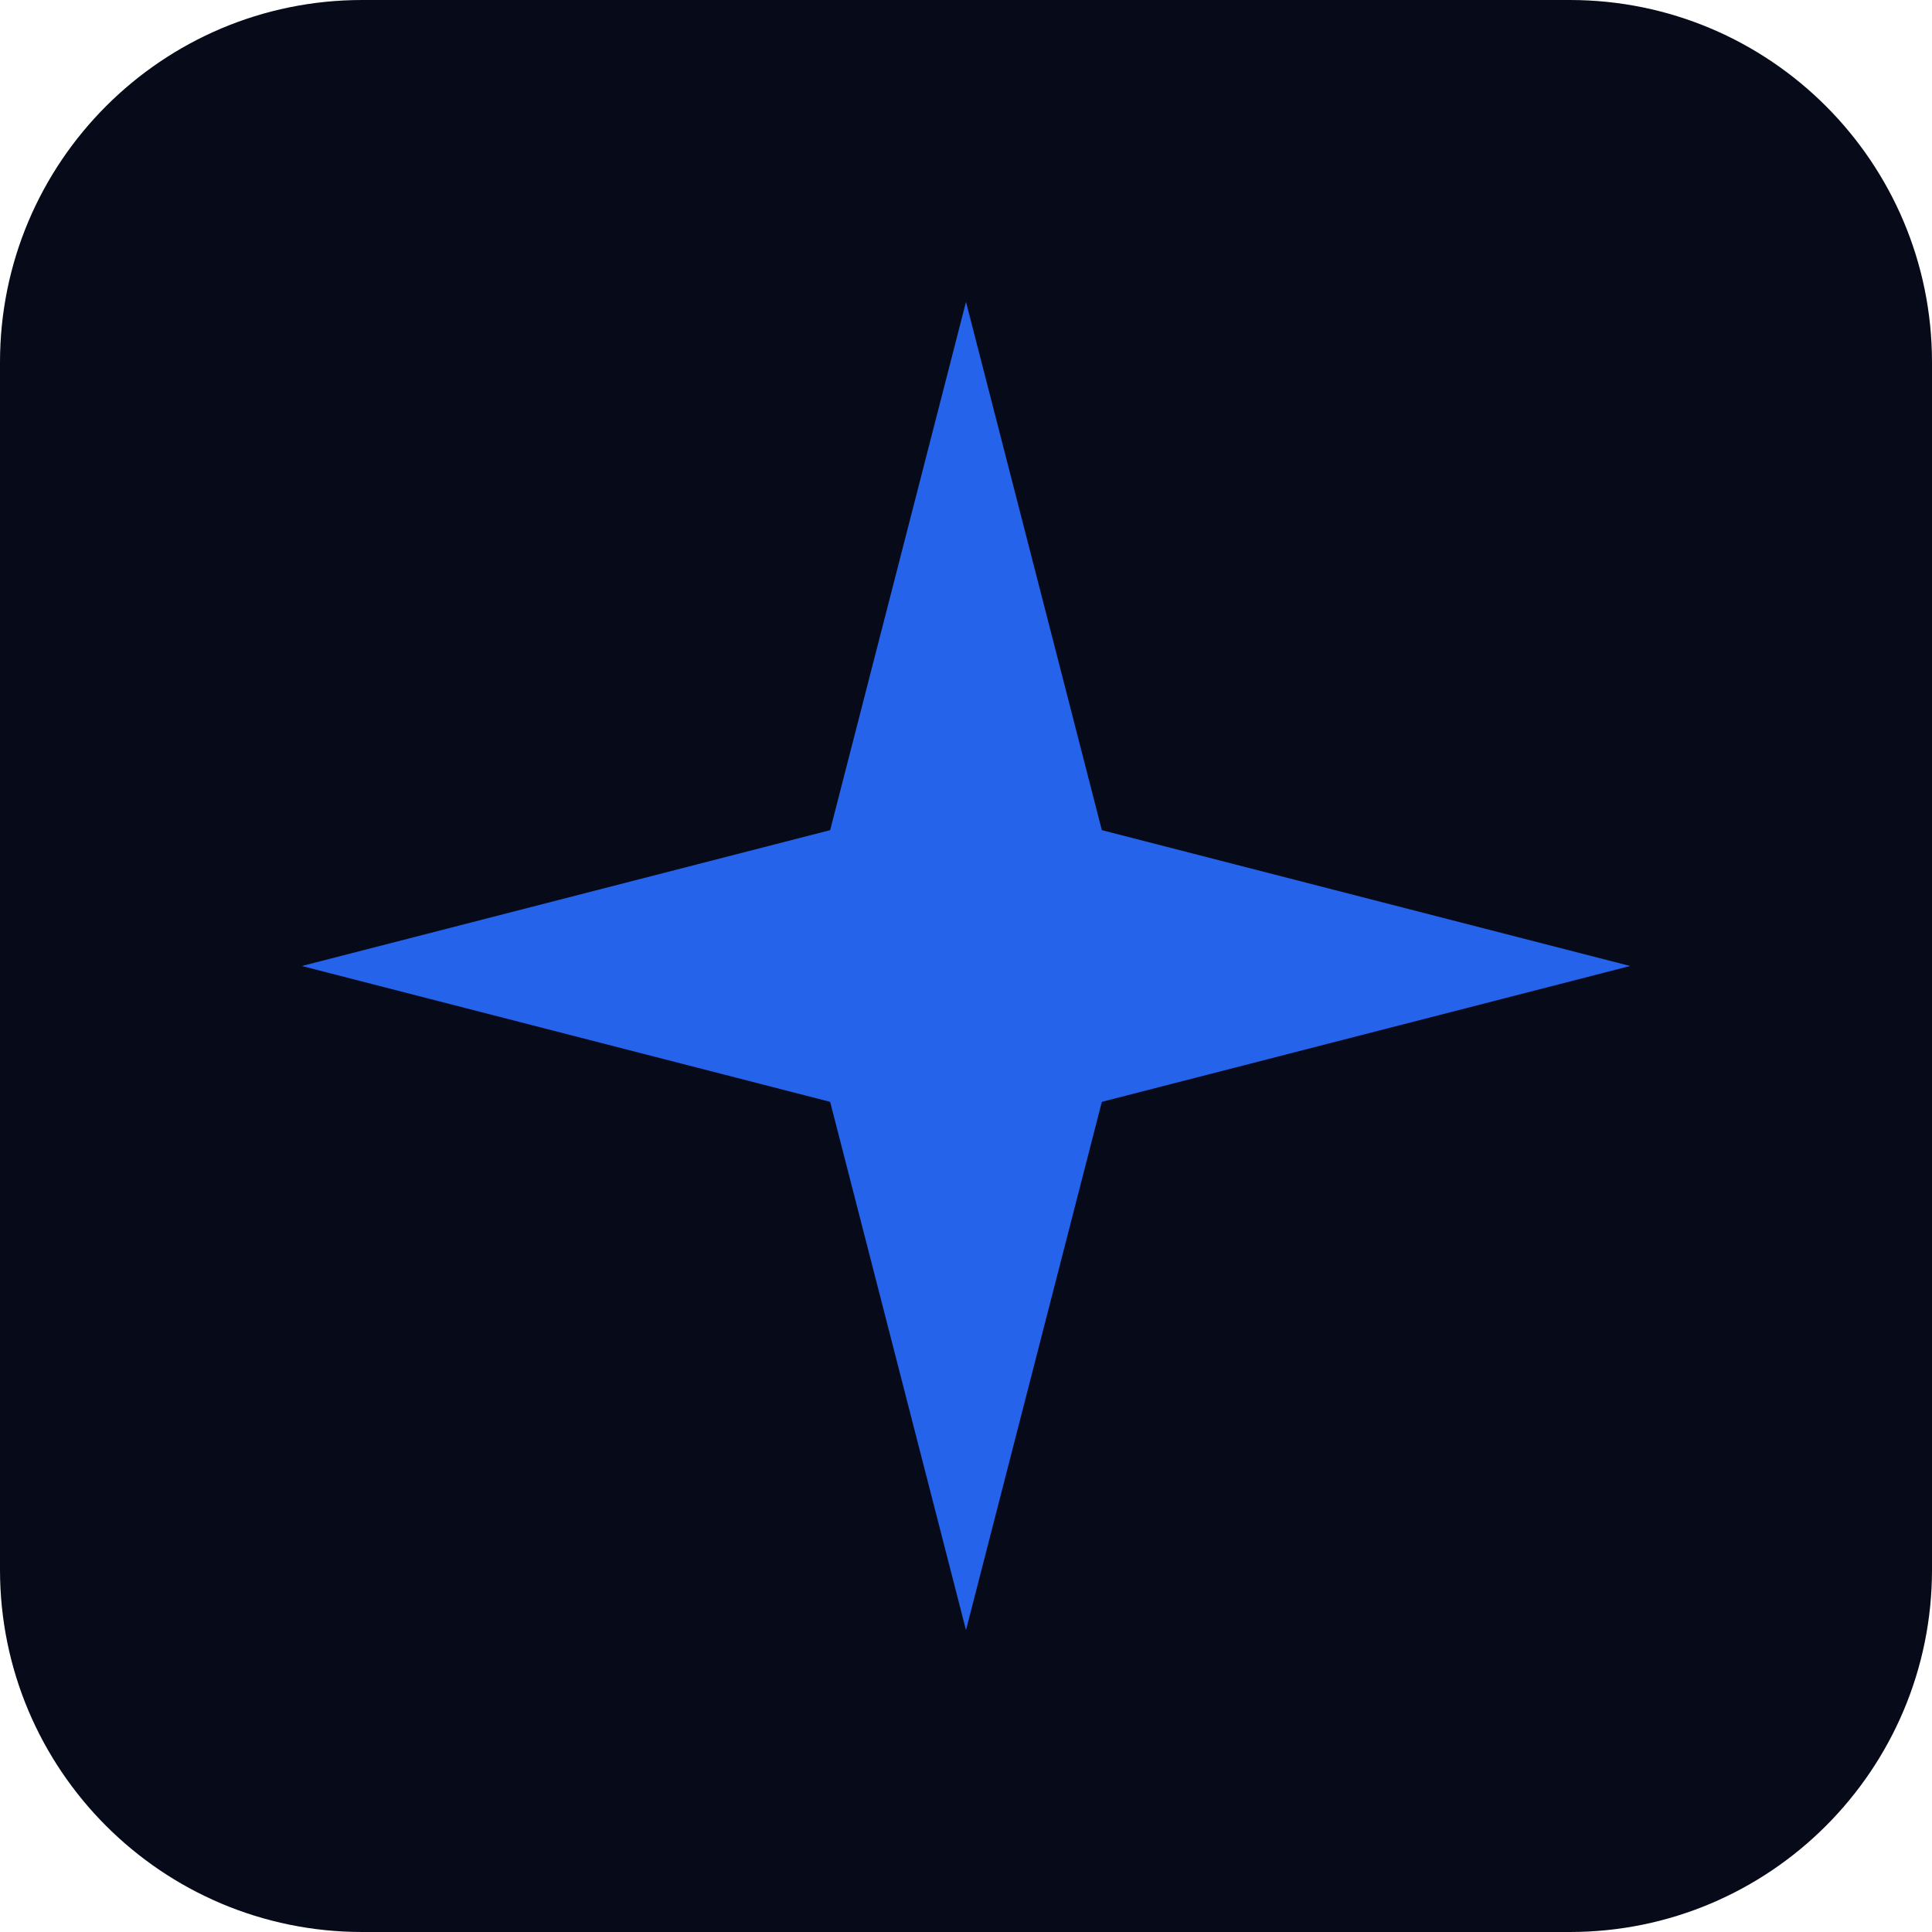
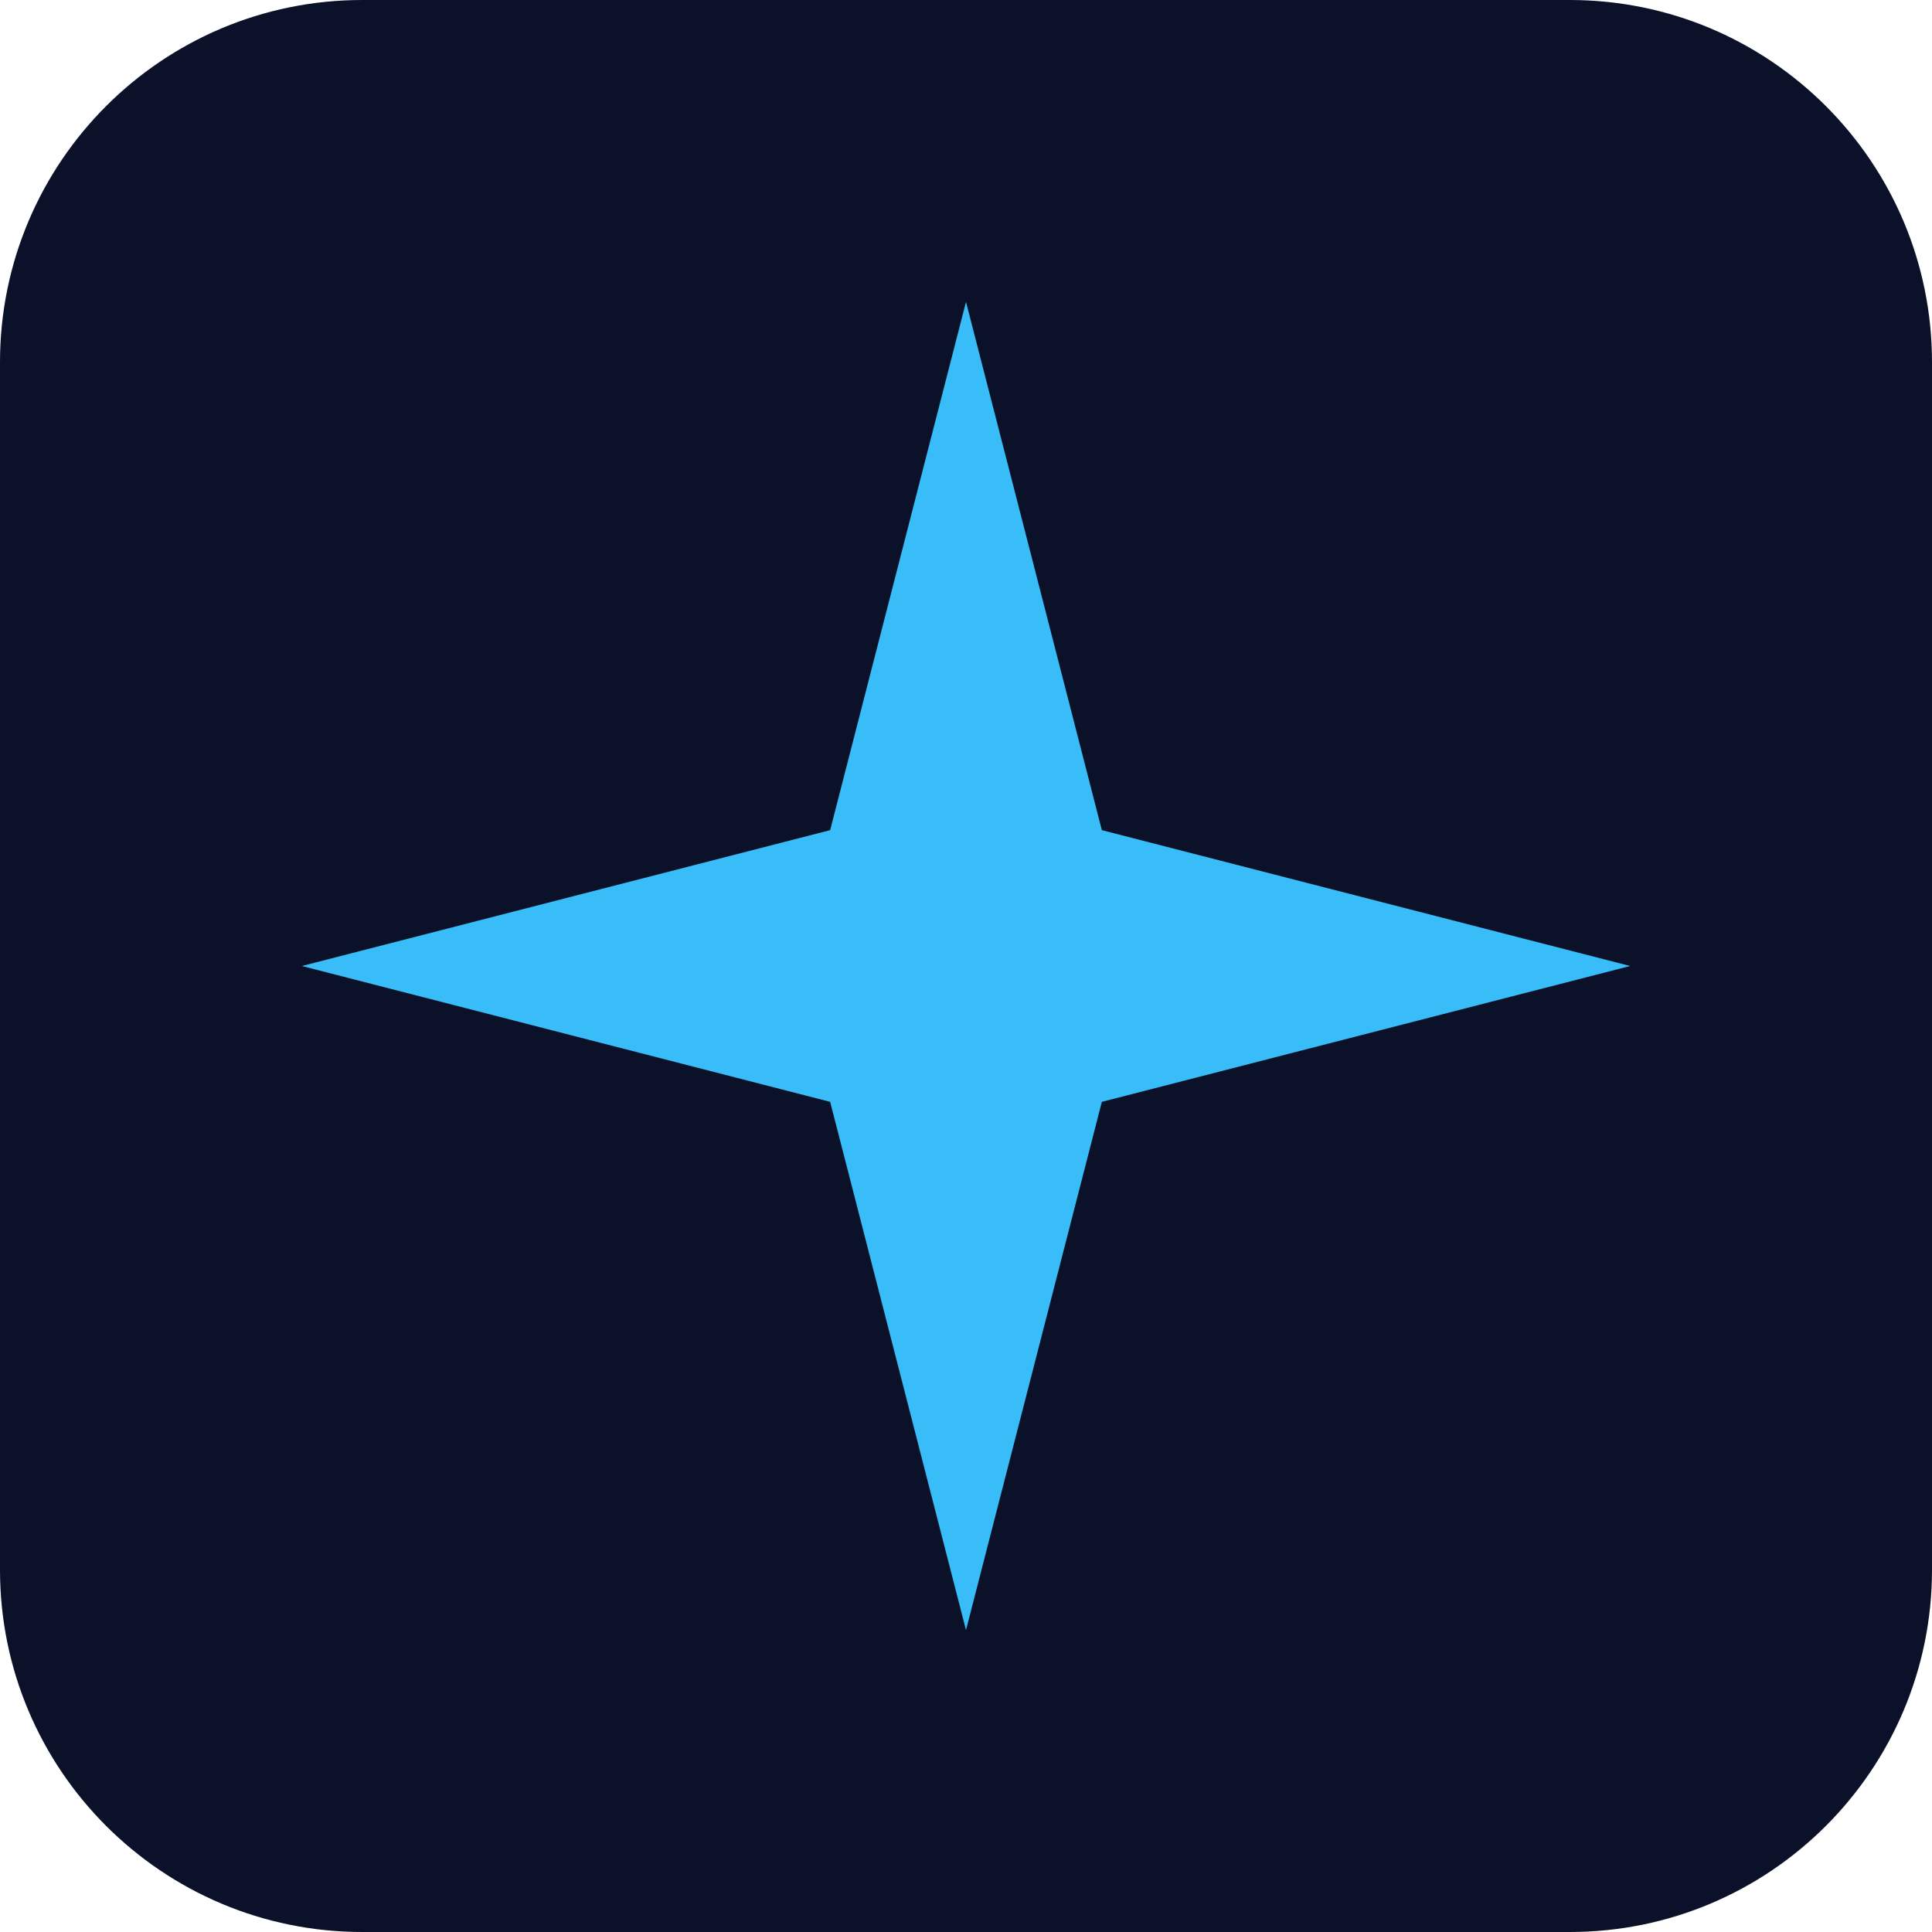
<svg xmlns="http://www.w3.org/2000/svg" viewBox="0 0 64 64">
-   <rect width="64" height="64" rx="12" fill="#070b19" />
-   <path d="M32 10 L36.5 27.5 L54 32 L36.5 36.5 L32 54 L27.5 36.5 L10 32 L27.5 27.5 Z" fill="#2563EB" />
+   <rect width="64" height="64" rx="12" fill="#0A1128" />
+   <path d="M32 10 L36.5 27.5 L54 32 L36.5 36.5 L32 54 L27.5 36.5 L10 32 L27.5 27.5 Z" fill="#38BDF8" />
</svg>
